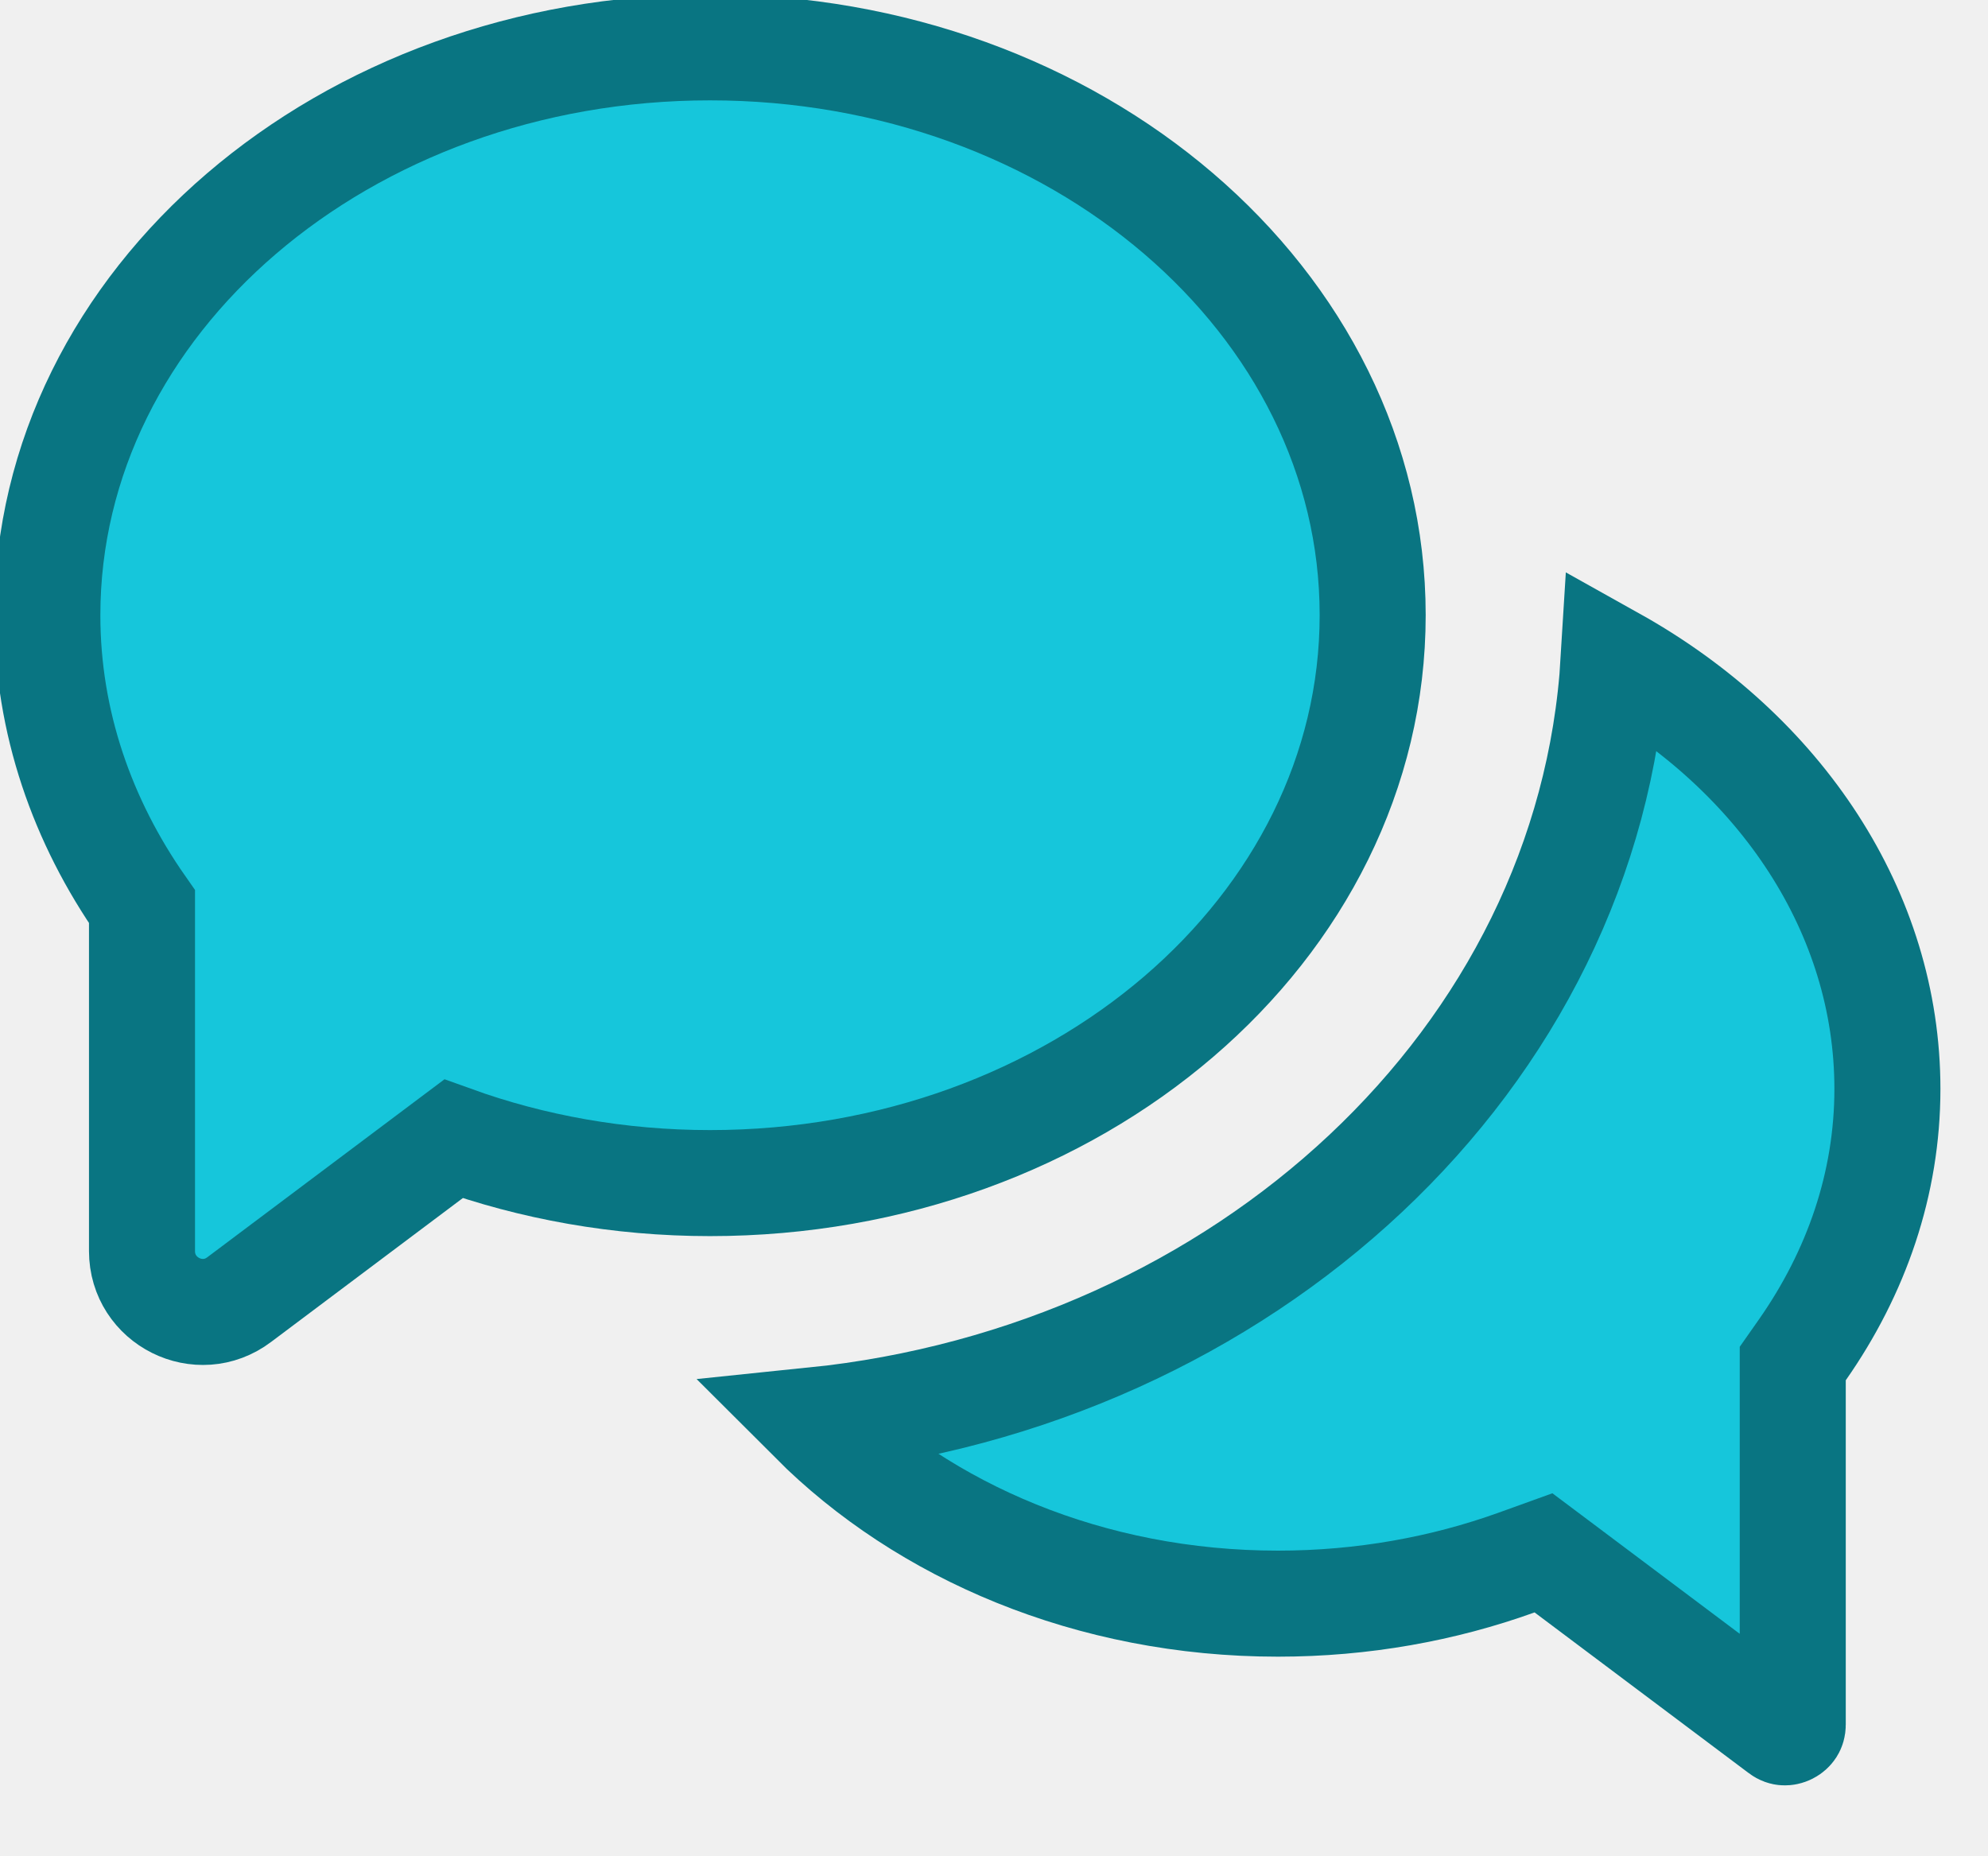
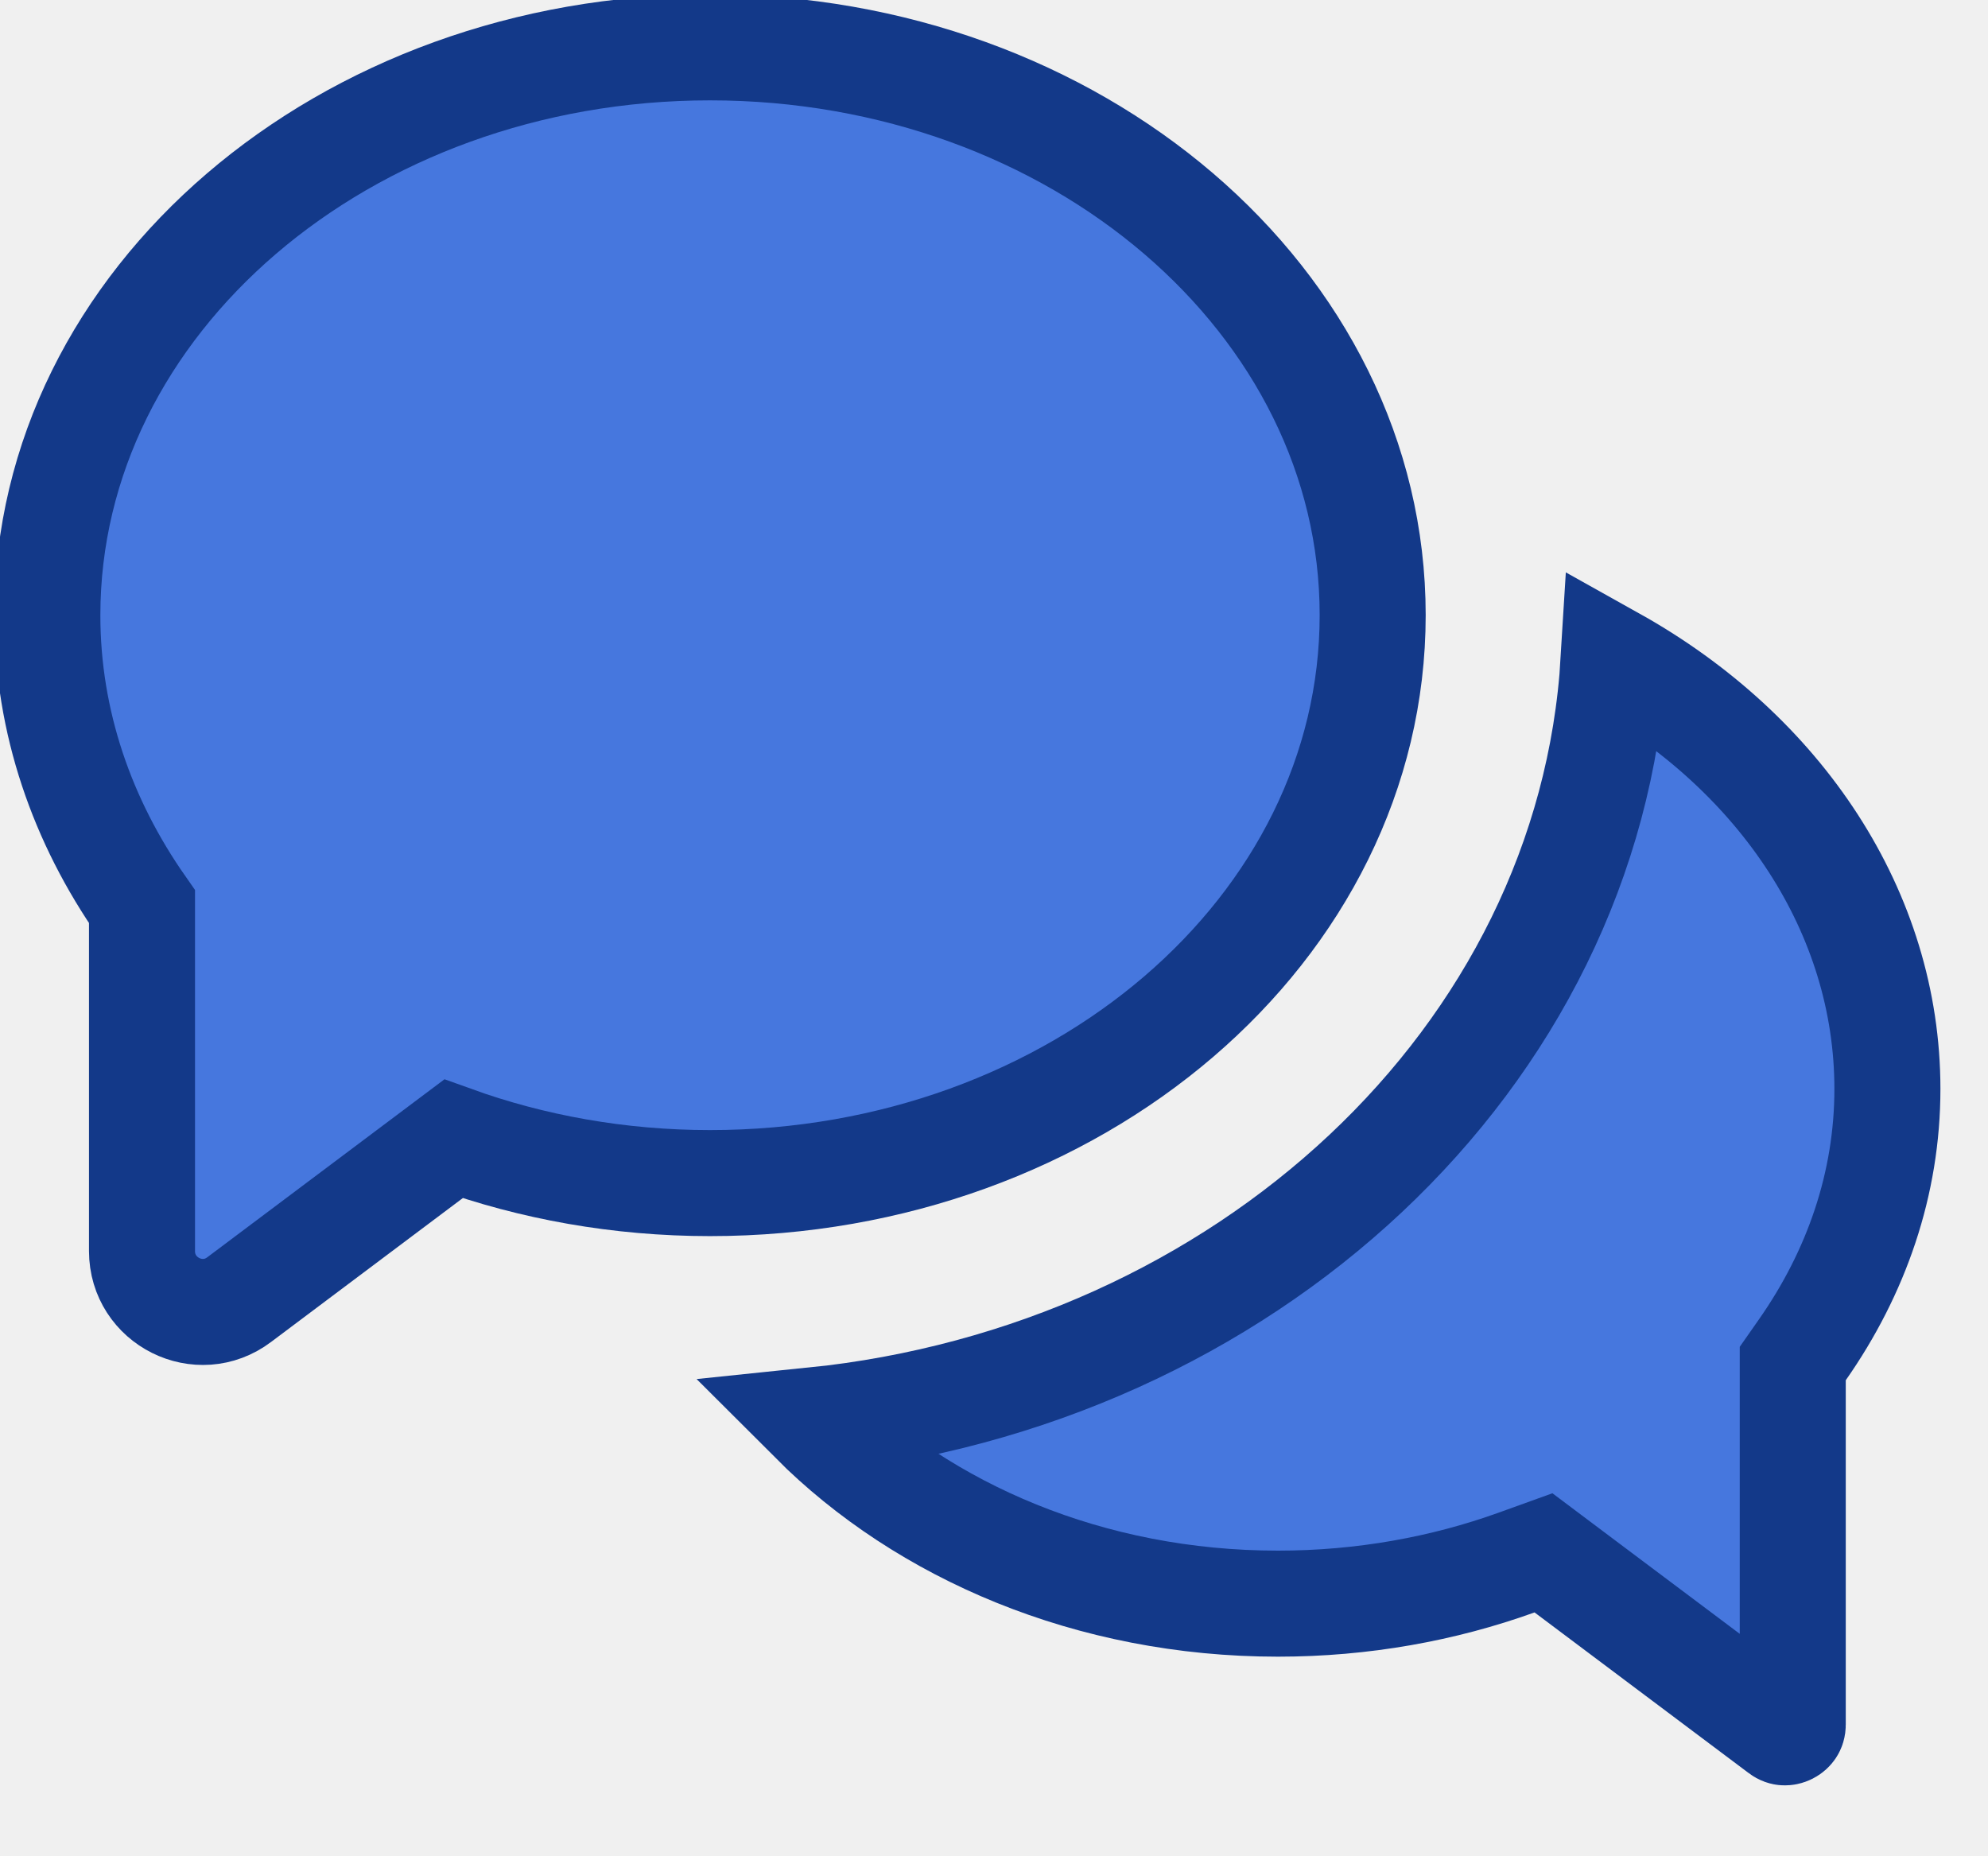
<svg xmlns="http://www.w3.org/2000/svg" width="75" height="70" viewBox="0 0 75 70" fill="none">
-   <g clip-path="url(#clip0_1_157)">
-     <path d="M26.786 1.786C12.982 1.786 1.786 11.375 1.786 23.214C1.786 27.241 3.107 30.991 5.357 34.205V47.196C5.357 49.089 7.518 50.17 9.027 49.027L17.107 42.964C20.08 44.036 23.357 44.634 26.786 44.634C40.589 44.634 51.786 35.045 51.786 23.205C51.786 11.366 40.589 1.786 26.786 1.786Z" fill="#16C6DB" stroke="#097582" stroke-width="4" stroke-miterlimit="10" />
-     <path d="M48.214 60.5C41.12 60.5 34.854 57.774 30.669 53.588C46.902 51.926 59.97 39.975 60.878 24.894C67.191 28.423 71.205 34.426 71.205 41.08C71.205 44.656 70.035 48.011 67.996 50.925L67.634 51.441V52.071V65.062C67.634 65.142 67.614 65.187 67.595 65.217C67.571 65.254 67.53 65.293 67.474 65.321C67.418 65.349 67.363 65.358 67.32 65.355C67.286 65.353 67.239 65.342 67.175 65.294L67.174 65.293L59.093 59.23L58.23 58.583L57.215 58.949C54.458 59.942 51.411 60.5 48.214 60.5Z" fill="#16C6DB" stroke="#097582" stroke-width="4" stroke-miterlimit="10" />
+   <g clip-path="url(#clip0_52_198)">
+     <path d="M26.786 1.786C12.982 1.786 1.786 11.375 1.786 23.214C1.786 27.241 3.107 30.991 5.357 34.205V47.196C5.357 49.089 7.518 50.17 9.027 49.027L17.107 42.964C20.08 44.036 23.357 44.634 26.786 44.634C40.589 44.634 51.786 35.045 51.786 23.205C51.786 11.366 40.589 1.786 26.786 1.786Z" fill="#4677DE" stroke="#133989" stroke-width="4" stroke-miterlimit="10" />
+     <path d="M48.214 60.5C41.12 60.5 34.854 57.774 30.669 53.588C46.902 51.926 59.97 39.975 60.878 24.894C67.191 28.423 71.205 34.426 71.205 41.081C71.205 44.656 70.035 48.011 67.995 50.925L67.634 51.441V52.072V65.063C67.634 65.142 67.614 65.187 67.594 65.217C67.571 65.254 67.53 65.293 67.474 65.321C67.418 65.349 67.363 65.358 67.32 65.355C67.286 65.353 67.239 65.342 67.175 65.294L67.174 65.293L59.093 59.231L58.23 58.583L57.215 58.949C54.458 59.942 51.411 60.5 48.214 60.5Z" fill="#4677DE" stroke="#133989" stroke-width="4" stroke-miterlimit="10" />
  </g>
  <defs>
-     <clipPath id="clip0_1_157">
+     <clipPath id="clip0_52_198">
      <rect width="75" height="69.143" fill="white" />
    </clipPath>
  </defs>
</svg>
